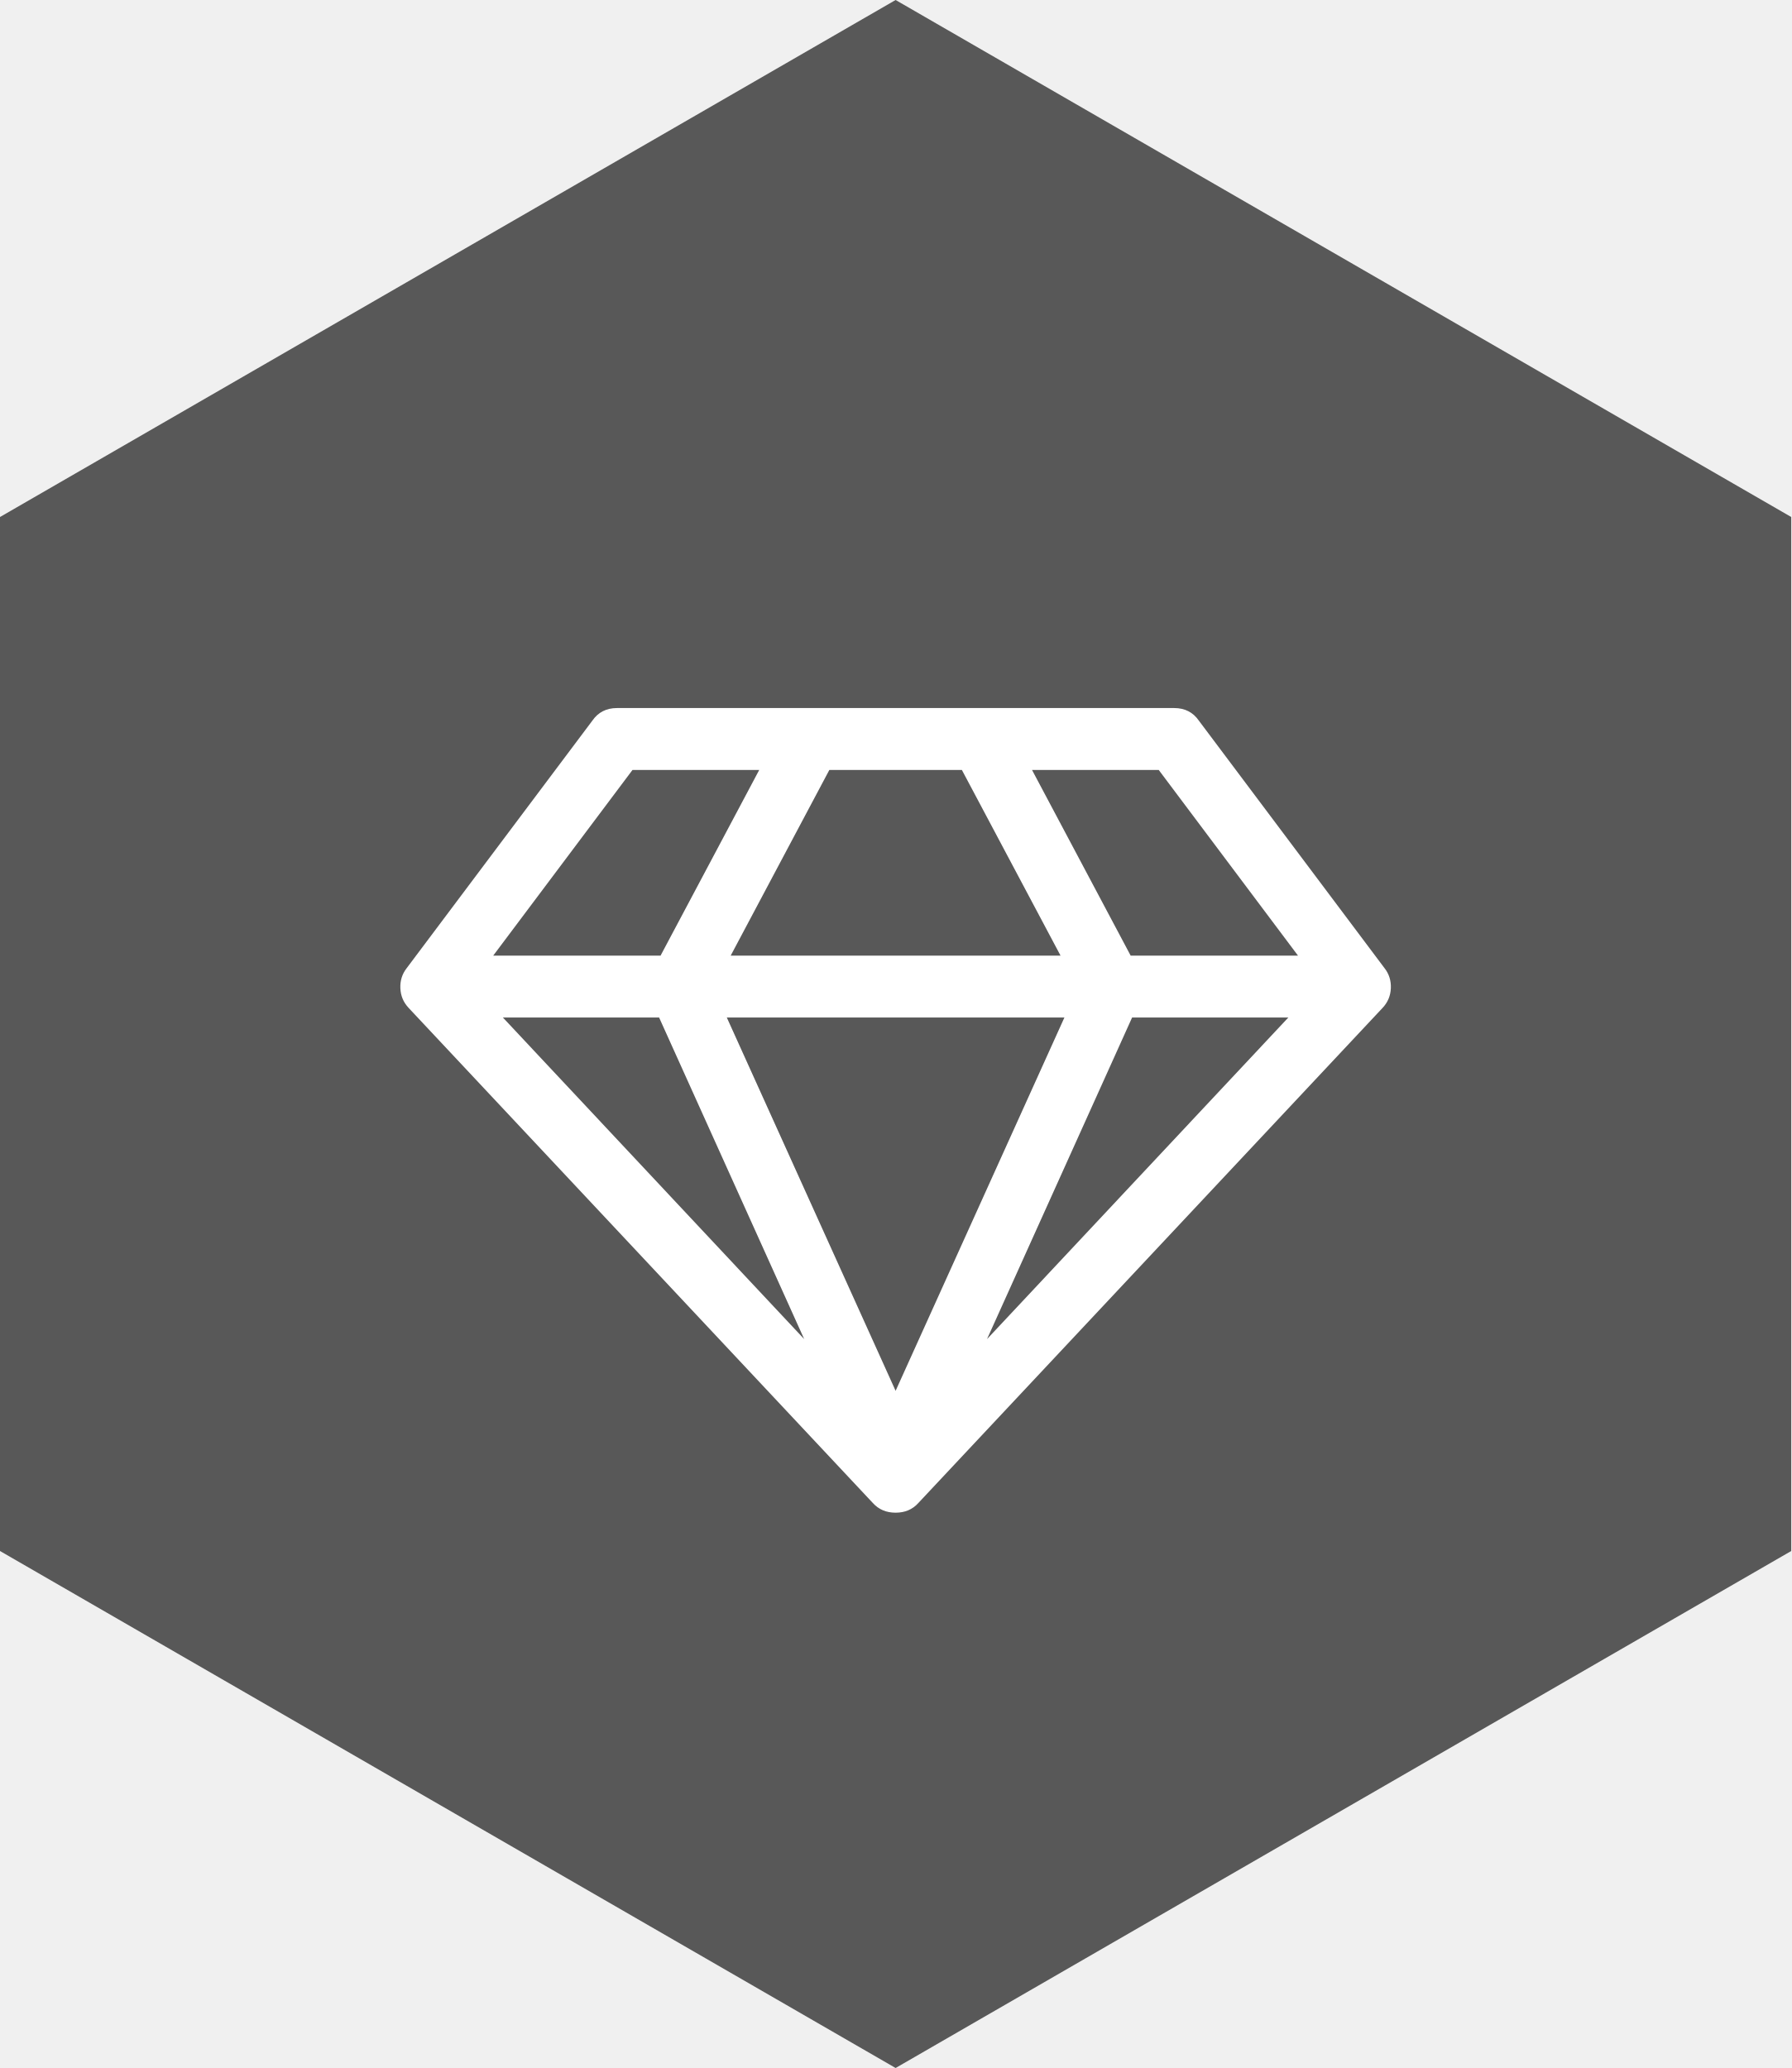
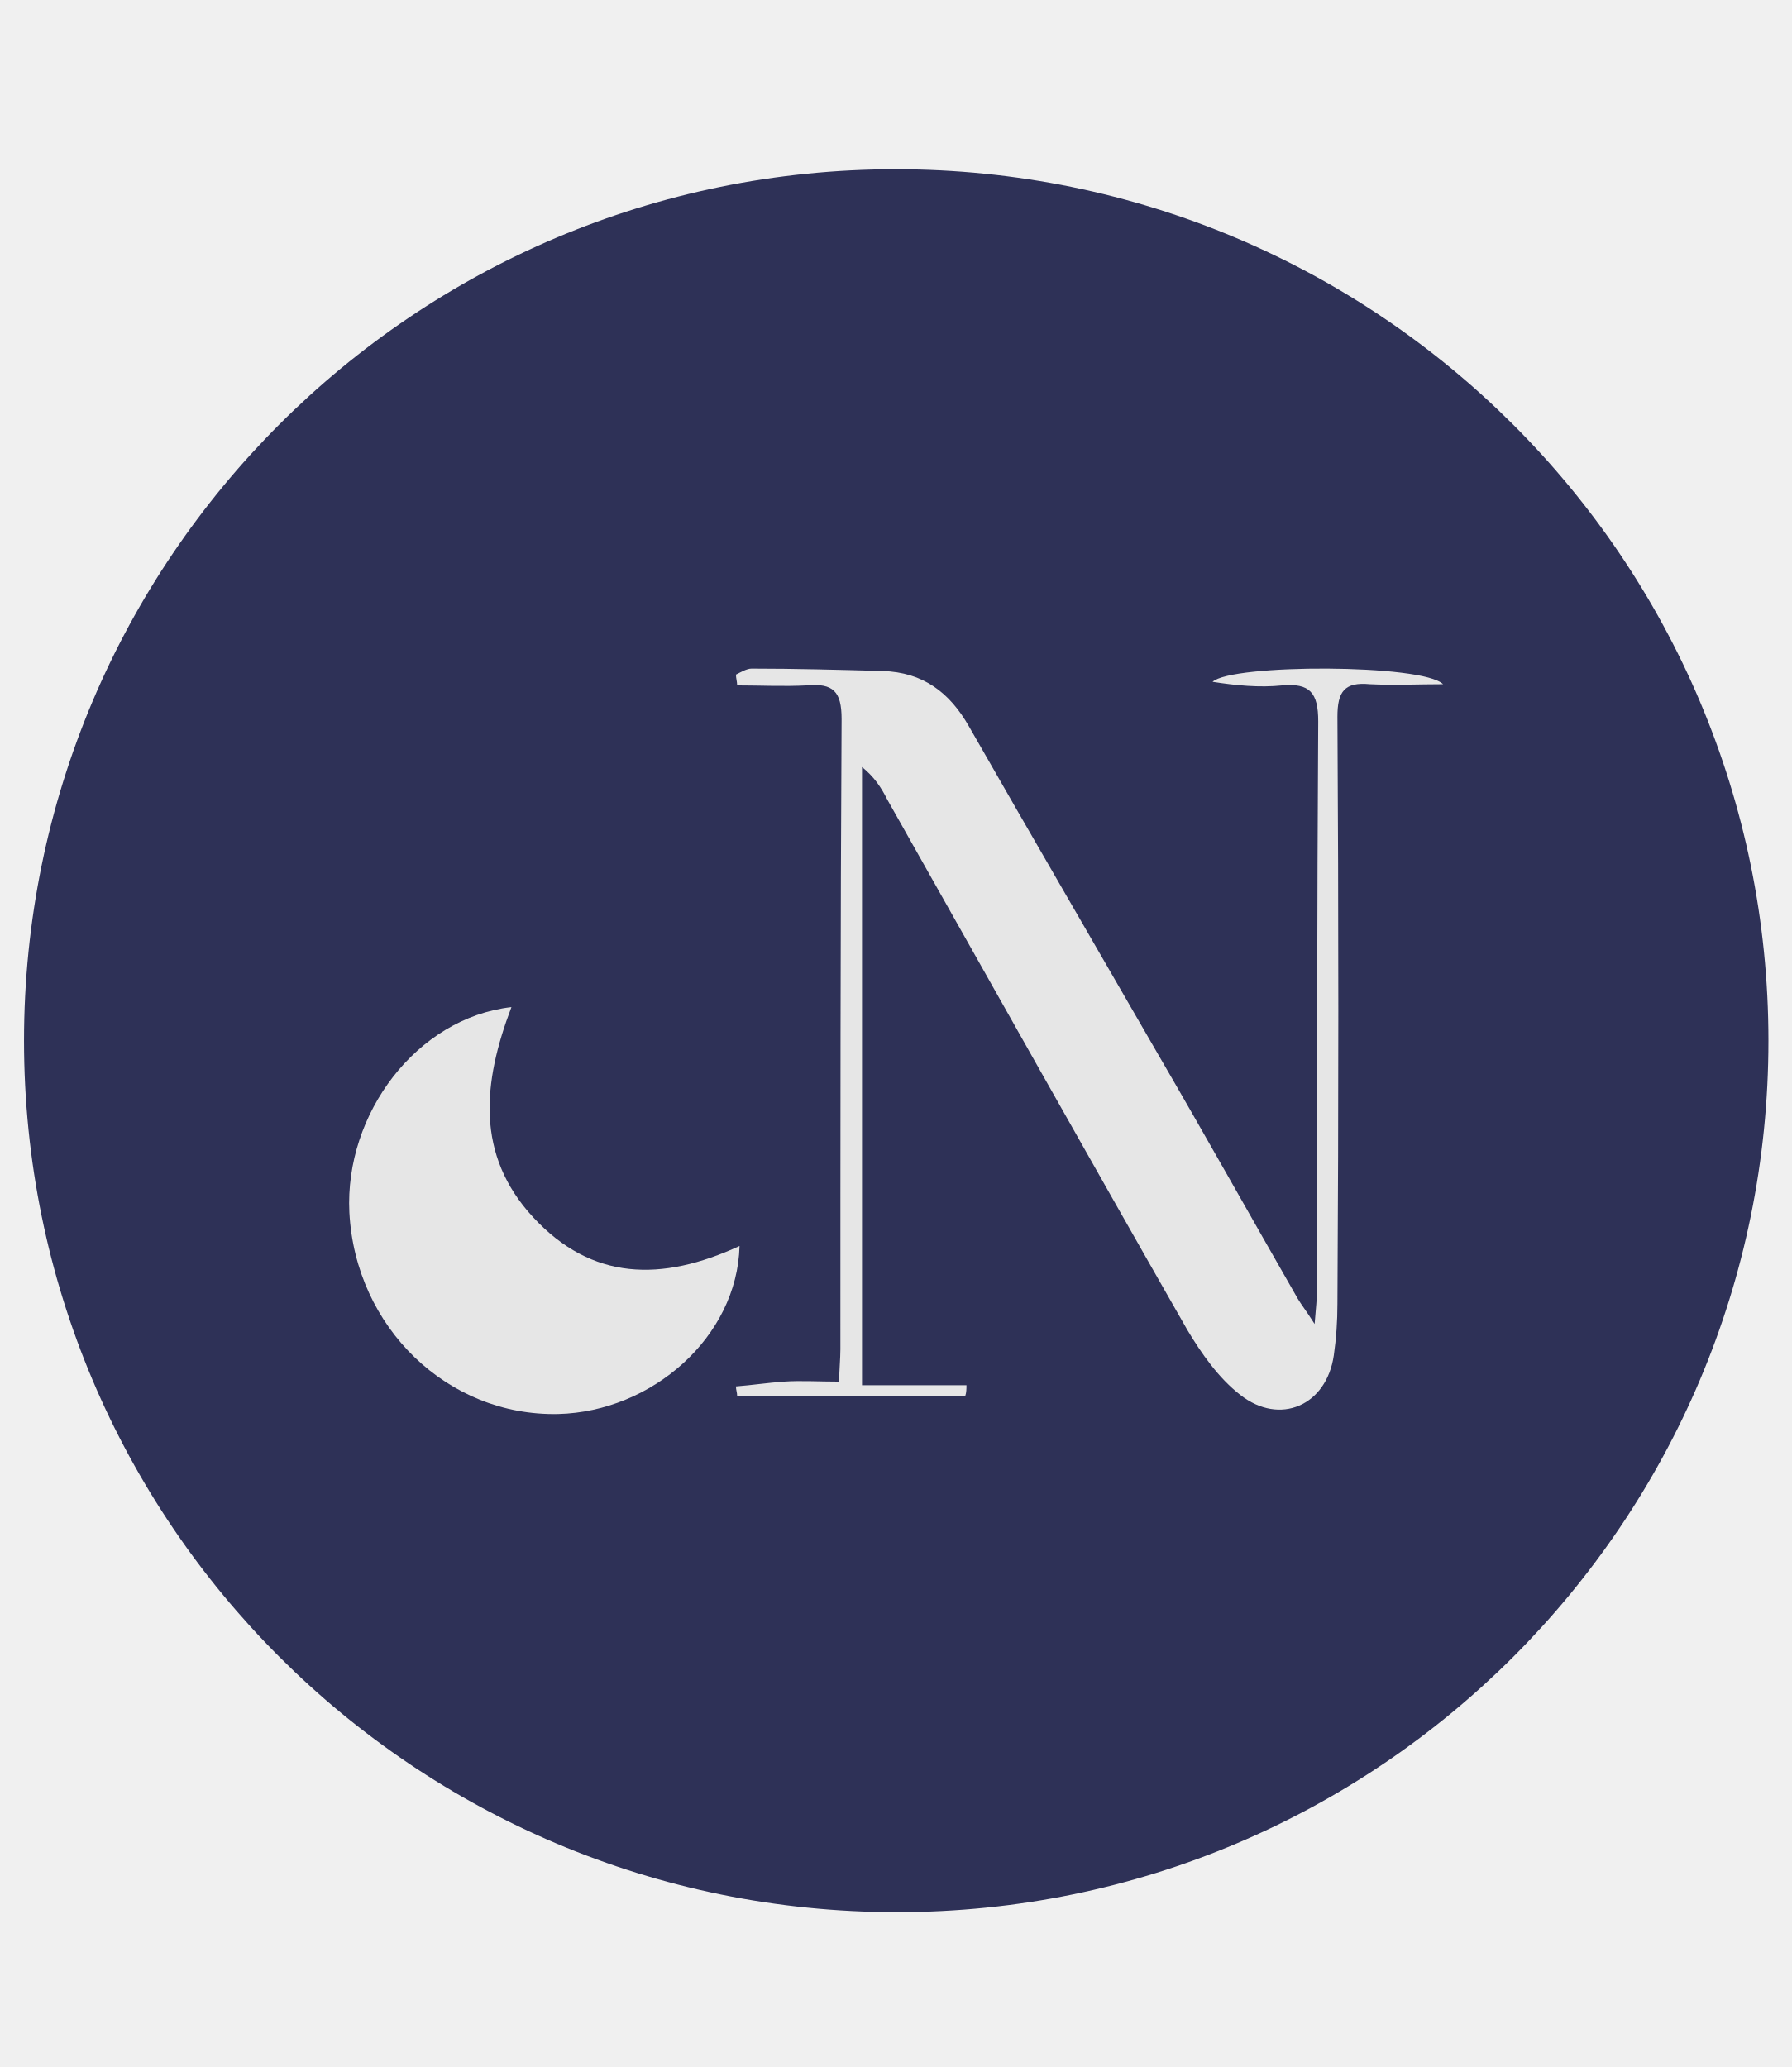
- <svg xmlns="http://www.w3.org/2000/svg" version="1.1" id="Layer_1" x="0px" y="0px" width="149.167px" height="172.243px" viewBox="0 0 149.167 172.243" enable-background="new 0 0 149.167 172.243" xml:space="preserve">
-   <polygon fill="#585858" points="149.167,129.183 74.583,172.243 0,129.183 0,43.061 74.583,0 149.167,43.061 " />
-   <path fill="#FFFFFF" d="M41.88,84.75l25.09,26.783L54.889,84.75H41.88z M74.583,115.841L88.64,84.75H60.527L74.583,115.841z   M55.009,79.594l8.217-15.466H52.673l-11.6,15.466H55.009z M82.196,111.533l25.091-26.783h-13.01L82.196,111.533z M60.849,79.594  h27.469l-8.217-15.466H69.065L60.849,79.594z M94.157,79.594h13.936L96.494,64.128H85.942L94.157,79.594z M99.835,60.02  l15.467,20.621c0.376,0.483,0.55,1.04,0.523,1.671c-0.027,0.632-0.257,1.174-0.686,1.632l-38.664,41.243  c-0.483,0.536-1.113,0.804-1.893,0.804c-0.778,0-1.408-0.268-1.892-0.804L34.026,83.944c-0.429-0.457-0.658-1-0.685-1.632  c-0.027-0.631,0.147-1.188,0.523-1.671L49.331,60.02c0.484-0.699,1.168-1.047,2.054-1.047h46.398  C98.667,58.973,99.353,59.322,99.835,60.02z" />
+ <svg xmlns="http://www.w3.org/2000/svg" xmlns:xlink="http://www.w3.org/1999/xlink" version="1.1" id="Layer_1" x="0px" y="0px" viewBox="0 0 149.2 172.2" style="enable-background:new 0 0 149.2 172.2;" xml:space="preserve">
+   <style type="text/css">
+ 	.st0{clip-path:url(#SVGID_2_);}
+ 	.st1{clip-path:url(#SVGID_4_);fill:#2E3157;}
+ 	.st2{clip-path:url(#SVGID_4_);fill:#E6E6E6;}
+ </style>
+   <g>
+     <g>
+       <defs>
+         <rect id="SVGID_1_" x="-1" y="12" width="154.9" height="154.9" />
+       </defs>
+       <clipPath id="SVGID_2_">
+         <use xlink:href="#SVGID_1_" style="overflow:visible;" />
+       </clipPath>
+       <g class="st0">
+         <defs>
+           <rect id="SVGID_3_" x="-1" y="12" width="154.9" height="154.9" />
+         </defs>
+         <clipPath id="SVGID_4_">
+           <use xlink:href="#SVGID_3_" style="overflow:visible;" />
+         </clipPath>
+         <path class="st1" d="M147.3,86.7c0,40.1-32.5,72.6-72.6,72.6C34.5,159.3,2,126.8,2,86.7c0-40.1,32.5-72.6,72.6-72.6     C114.8,14.1,147.3,46.6,147.3,86.7" />
+         <path class="st2" d="M61.6,103.8c-0.2,7.6-7.3,13.8-15.1,14c-9.2,0.2-16.9-7.2-17.4-16.8c-0.4-8.2,5.6-16.2,13.5-17.1     c-2.4,6.3-3,12.3,1.8,17.5C49.3,106.7,55.1,106.8,61.6,103.8" />
+         <path class="st2" d="M120.2,57c-2,0-4.1,0.1-6.1,0c-2.1-0.2-2.7,0.6-2.7,2.7c0.1,16.3,0.1,32.6,0,48.9c0,1.5-0.1,2.9-0.3,4.3     c-0.6,4.2-4.5,5.9-7.8,3.3c-1.8-1.4-3.2-3.4-4.4-5.4c-8.4-14.7-16.7-29.5-25-44.2c-0.5-1-1.1-1.9-2.1-2.7v51.5h8.7     c0,0.3,0,0.6-0.1,0.9h-19c0-0.3-0.1-0.5-0.1-0.8c1.3-0.1,2.6-0.3,4-0.4c1.4-0.1,2.9,0,4.6,0c0-1,0.1-1.9,0.1-2.7     c0-17.5,0-35,0.1-52.5c0-2.3-0.7-3-2.9-2.8c-1.9,0.1-3.9,0-5.8,0c0-0.3-0.1-0.6-0.1-0.9c0.4-0.2,0.9-0.5,1.3-0.5     c3.6,0,7.3,0.1,10.9,0.2c3.4,0.1,5.6,1.8,7.2,4.6c5.2,9.1,10.5,18.2,15.8,27.4c3.9,6.7,7.7,13.5,11.6,20.3c0.3,0.5,0.7,1,1.4,2.1     c0.1-1.3,0.2-2.1,0.2-2.8c0-15.8,0-31.6,0.1-47.4c0-2.4-0.7-3.2-3-3c-1.9,0.2-3.9,0-5.8-0.3C102.6,55.3,118.5,55.3,120.2,57" />
+       </g>
+     </g>
+   </g>
</svg>
